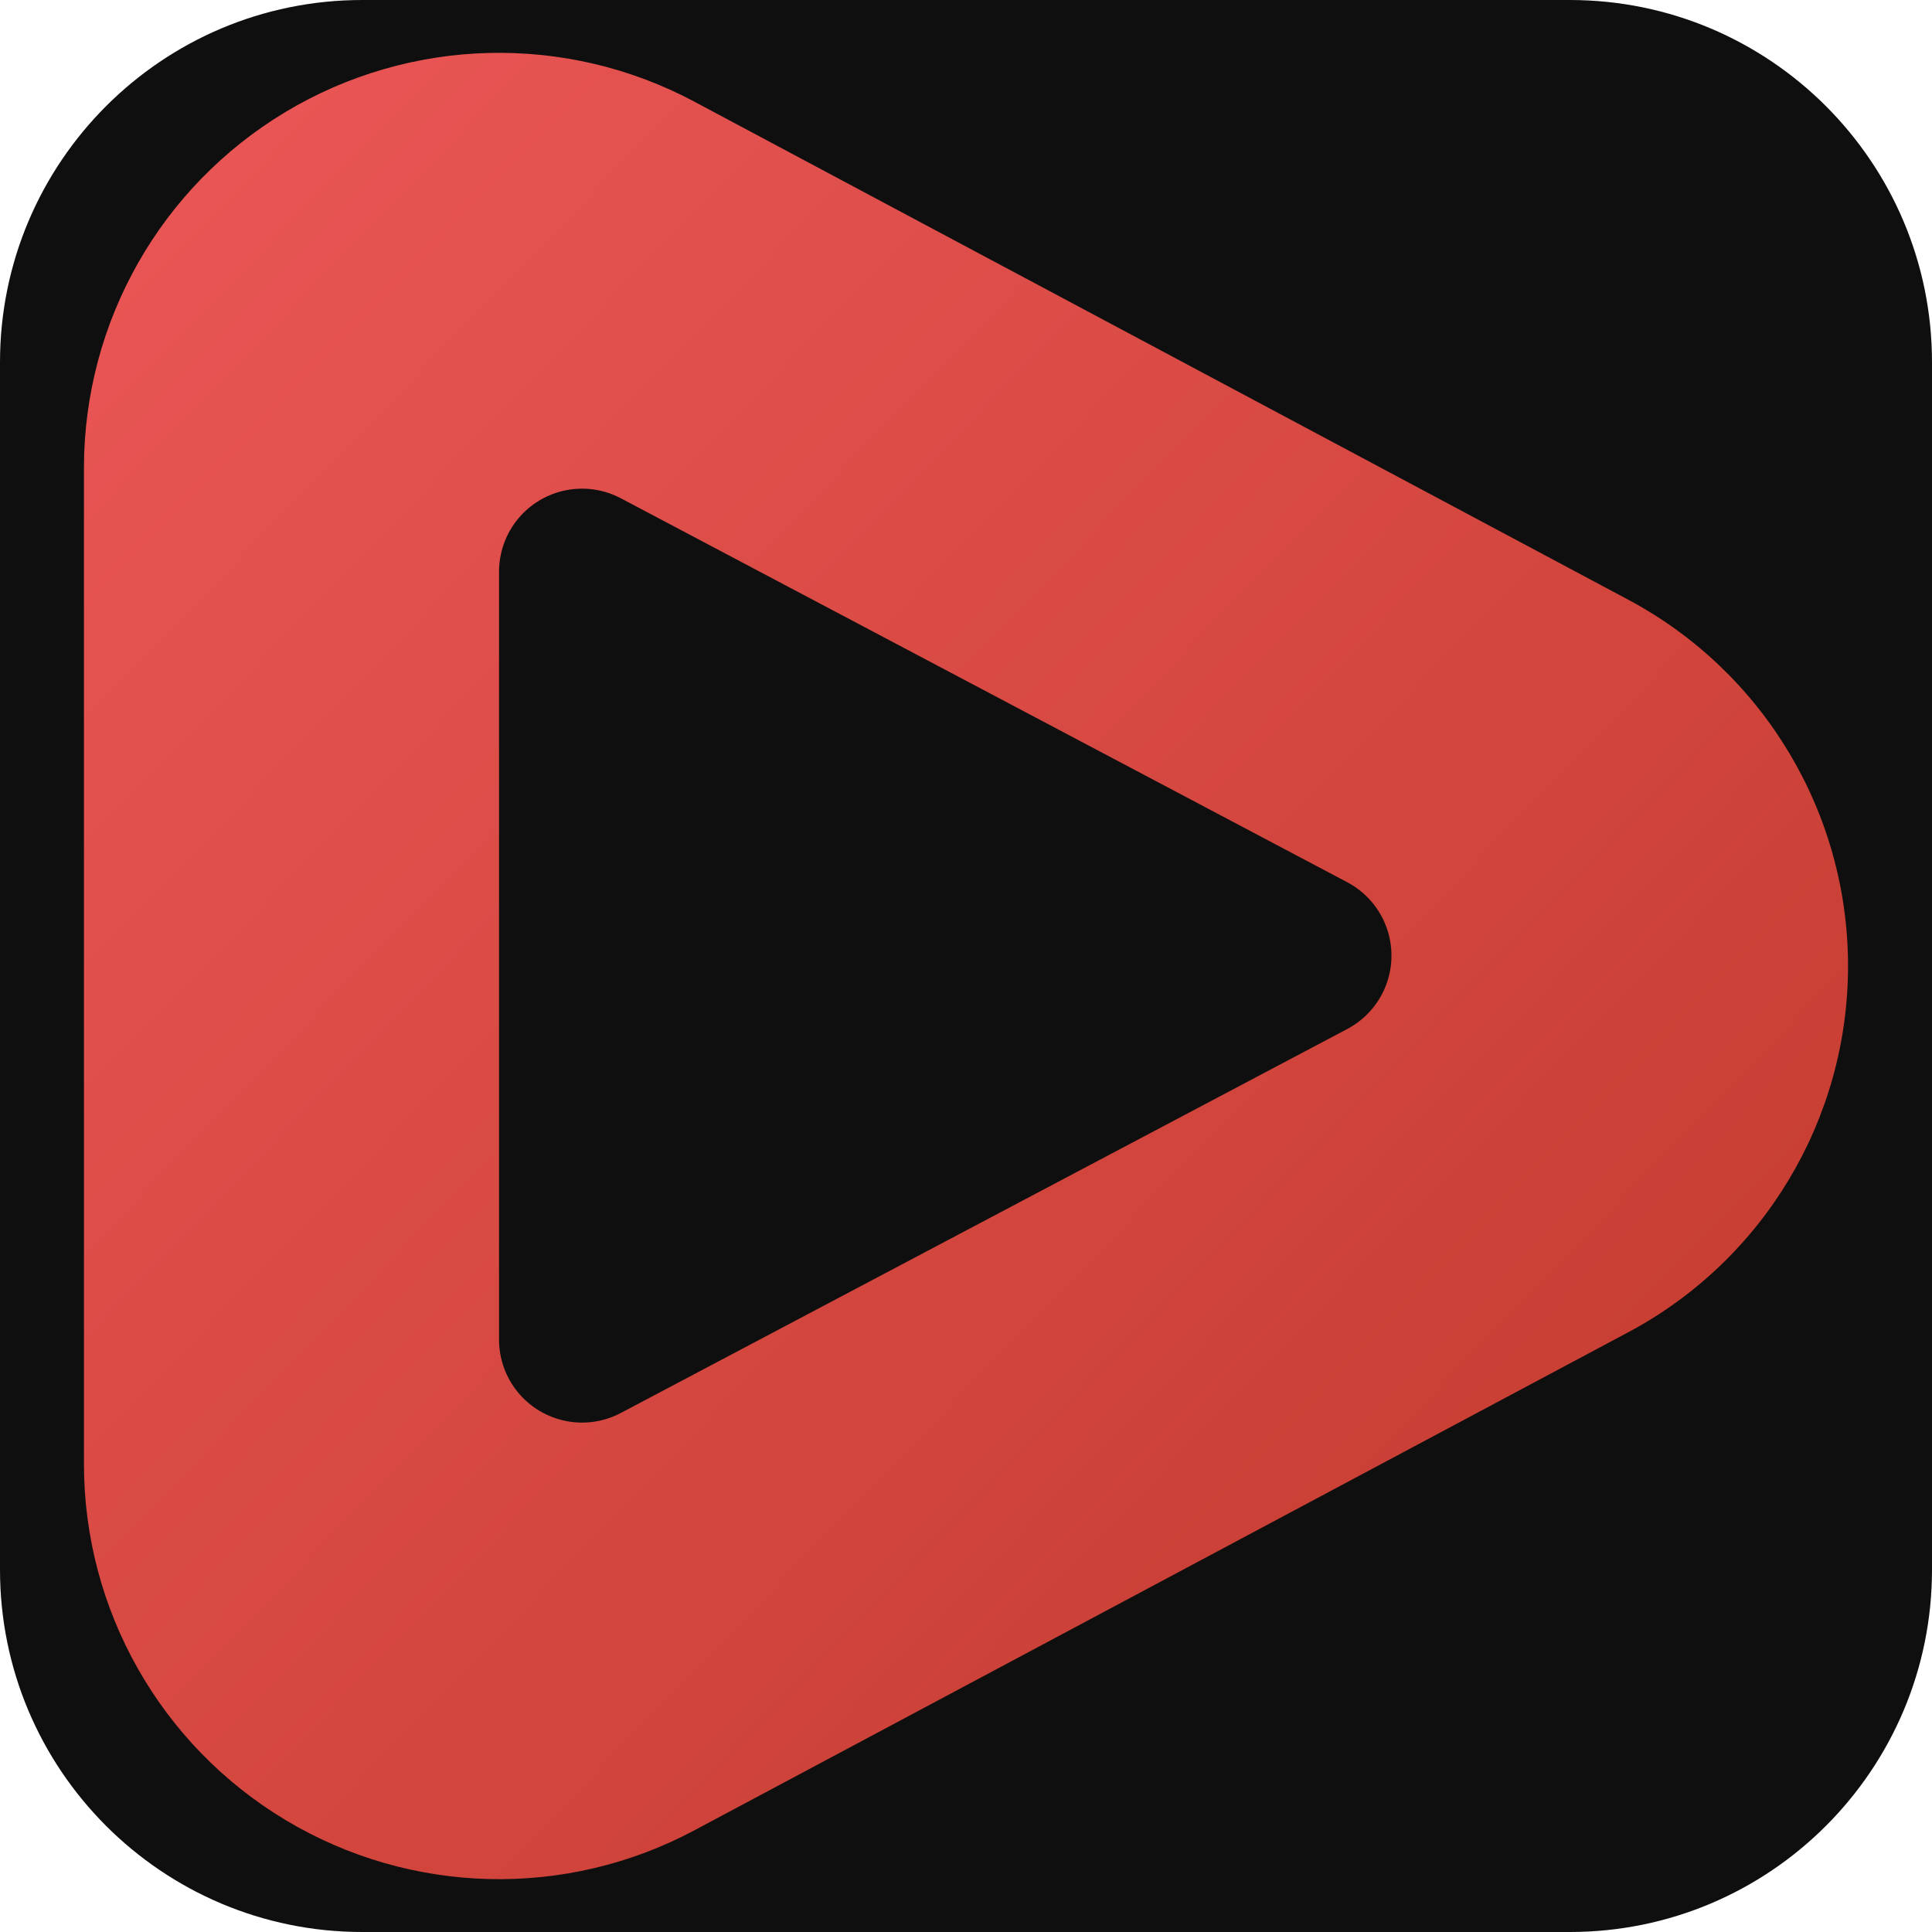
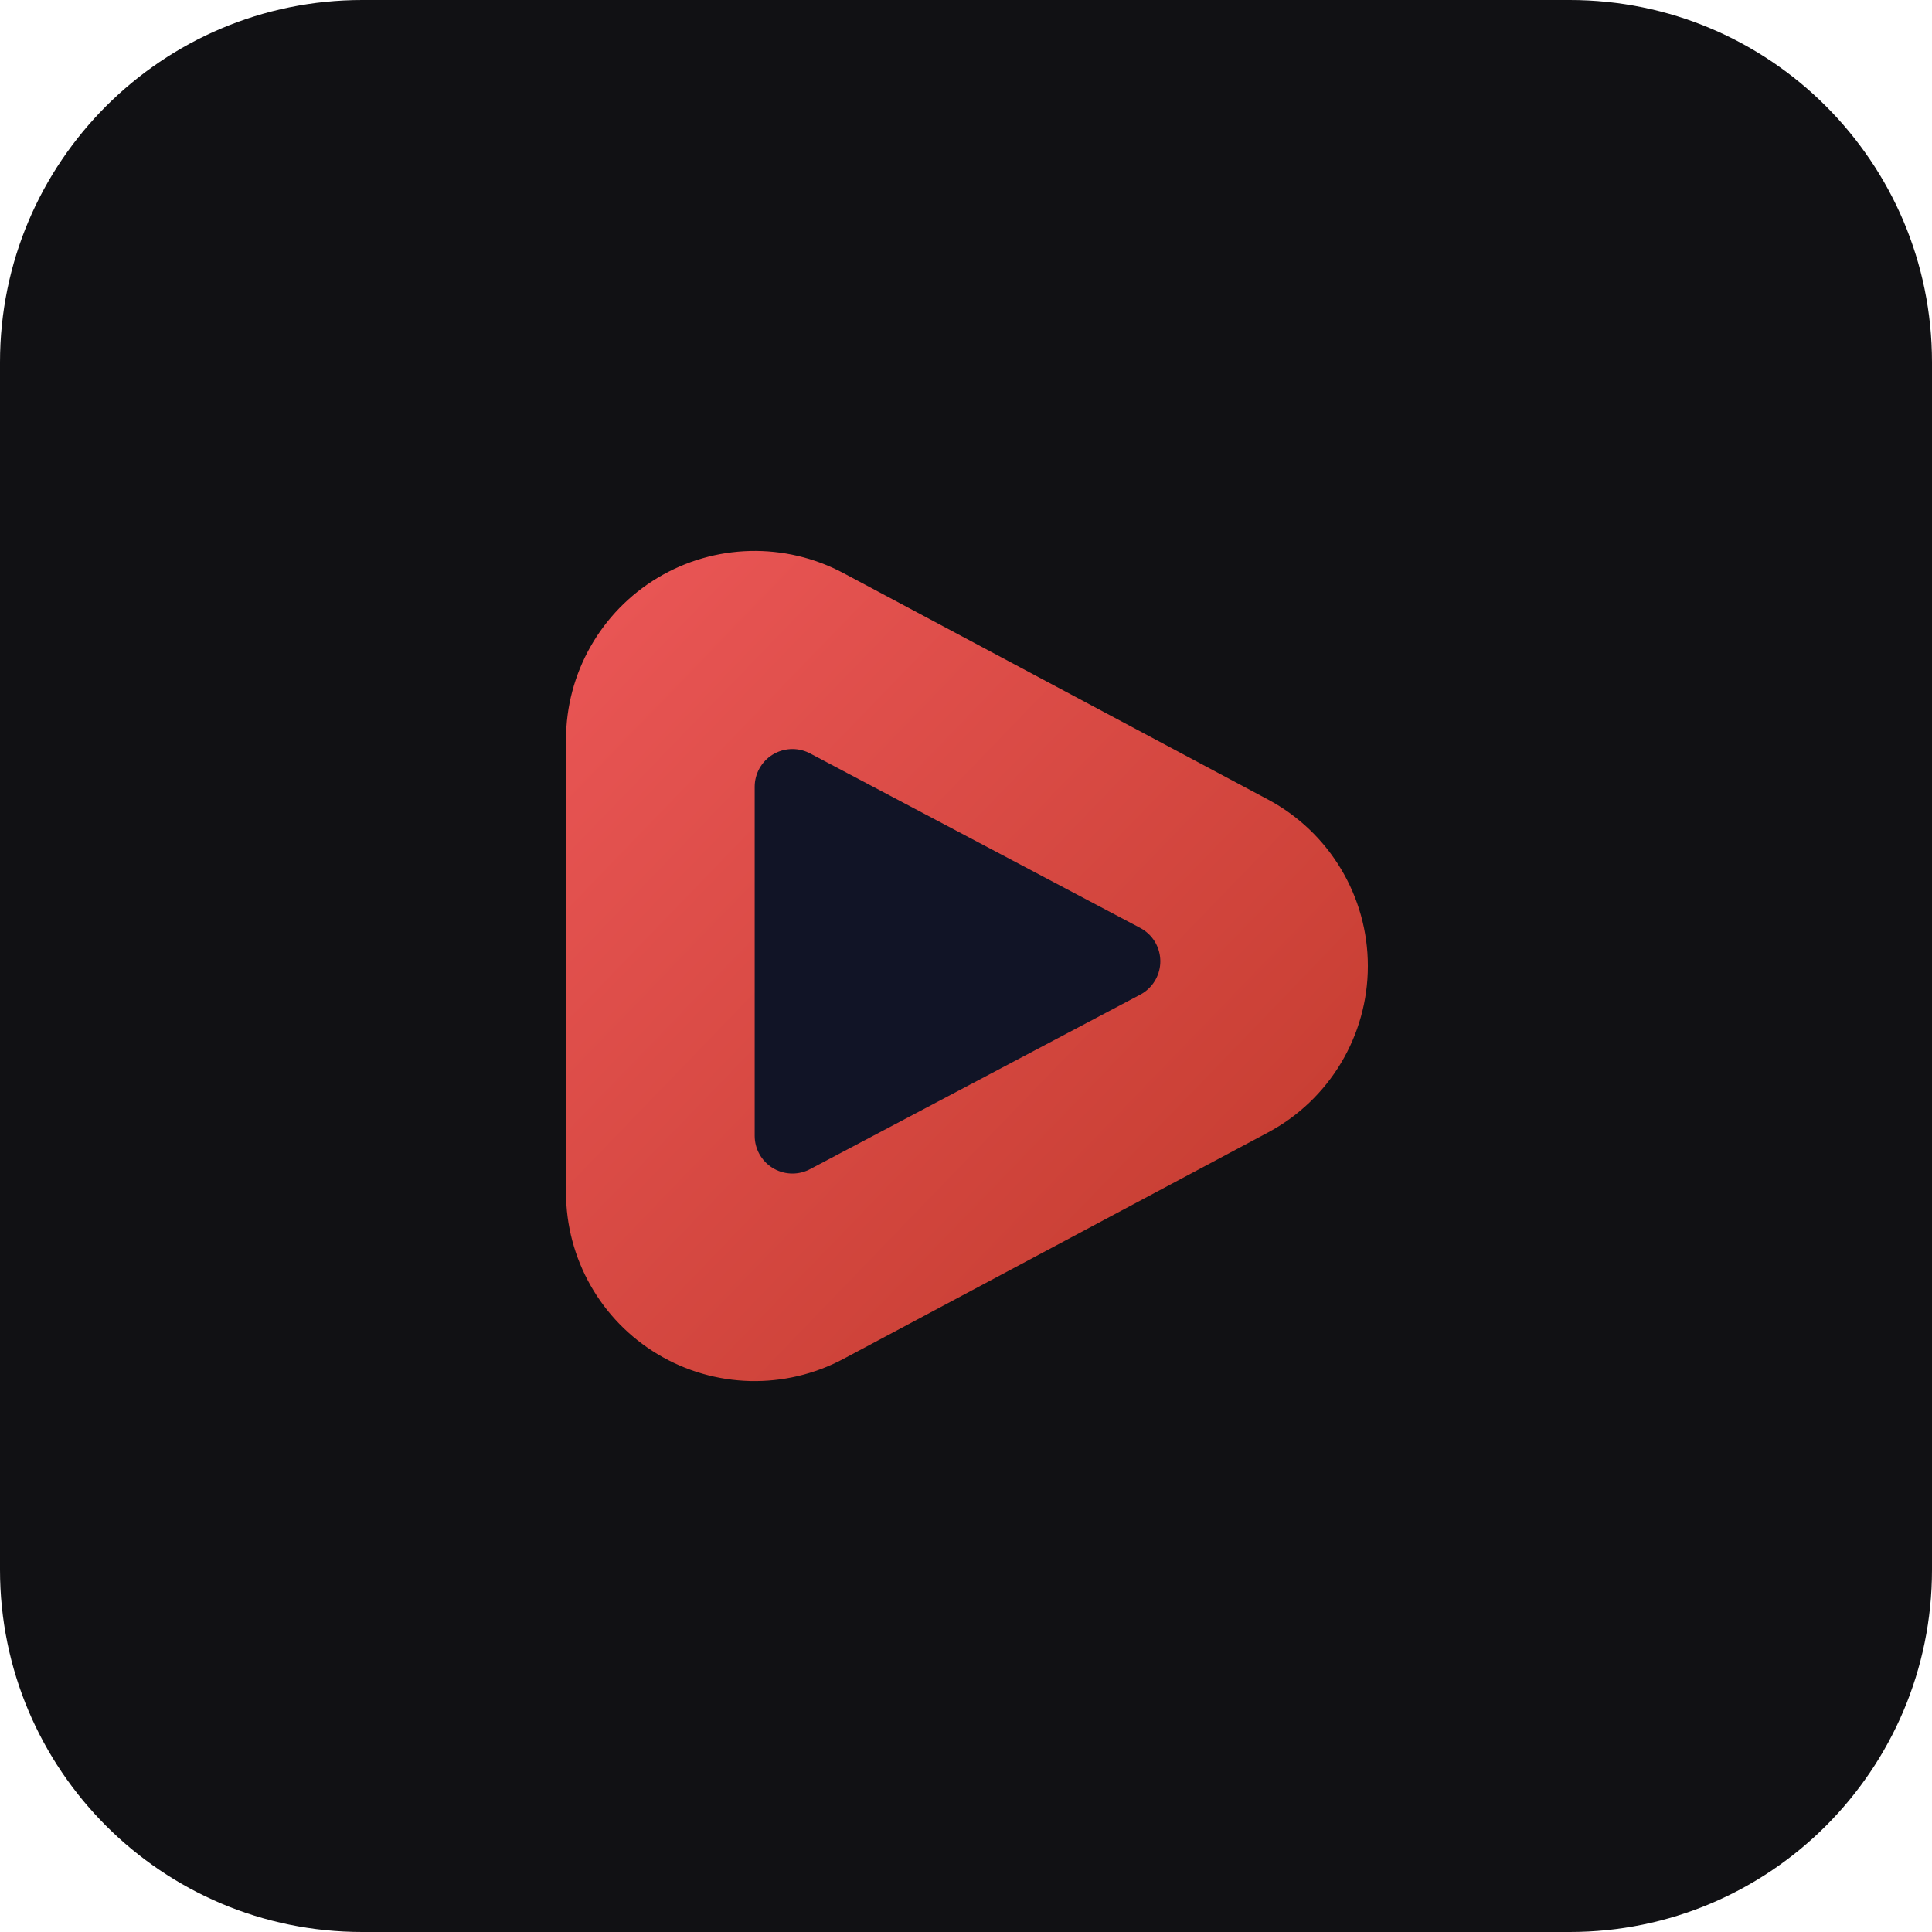
<svg xmlns="http://www.w3.org/2000/svg" width="512" height="512" viewBox="0 0 512 512">
-   <rect width="512" height="512" rx="96" fill="#0f0f0f" />
-   <g transform="translate(22.25, 14) scale(5.5)">
-     <path d="M9.71 2.851C15.734 -0.764 23.213 -0.953 29.412 2.353L74.412 26.352C80.929 29.828 85 36.614 85 44C85 51.386 80.929 58.172 74.412 61.647L29.412 85.647C23.213 88.954 15.734 88.764 9.71 85.149C3.686 81.535 0 75.025 0 68V20C0 12.975 3.686 6.465 9.71 2.851Z" fill="url(#g512-outer)" />
-     <path d="M24 25V62L59 43.5L24 25Z" fill="#0f0f0f" stroke="#0f0f0f" stroke-width="8" stroke-linejoin="round" />
+   <rect width="512" height="512" rx="96" fill="#111114" />
+   <g transform="translate(150, 146) scale(2.5)">
+     <defs>
+       <linearGradient id="ic512-outer" x1="0" y1="0" x2="87.947" y2="84.949" gradientUnits="userSpaceOnUse">
+         <stop stop-color="#EB5757" />
+         <stop offset="1" stop-color="#C0392B" />
+       </linearGradient>
+       <clipPath id="ic512-clip">
+         <rect width="85" height="88" />
+       </clipPath>
+     </defs>
+     <g clip-path="url(#ic512-clip)">
+       <path d="M9.71 2.851C15.734 -0.764 23.213 -0.953 29.412 2.353L74.412 26.352C80.929 29.828 85 36.614 85 44C85 51.386 80.929 58.172 74.412 61.647L29.412 85.647C23.213 88.954 15.734 88.764 9.71 85.149C3.686 81.535 0 75.025 0 68V20C0 12.975 3.686 6.465 9.71 2.851Z" fill="url(#ic512-outer)" />
+       <path d="M24 25V62L59 43.5L24 25Z" fill="#111426" stroke="#111426" stroke-width="8" stroke-linejoin="round" />
+     </g>
  </g>
-   <defs>
-     <linearGradient id="g512-outer" x1="0" y1="0" x2="87.947" y2="84.949" gradientUnits="userSpaceOnUse">
-       <stop stop-color="#EB5757" />
-       <stop offset="1" stop-color="#C0392B" />
-     </linearGradient>
-   </defs>
</svg>
